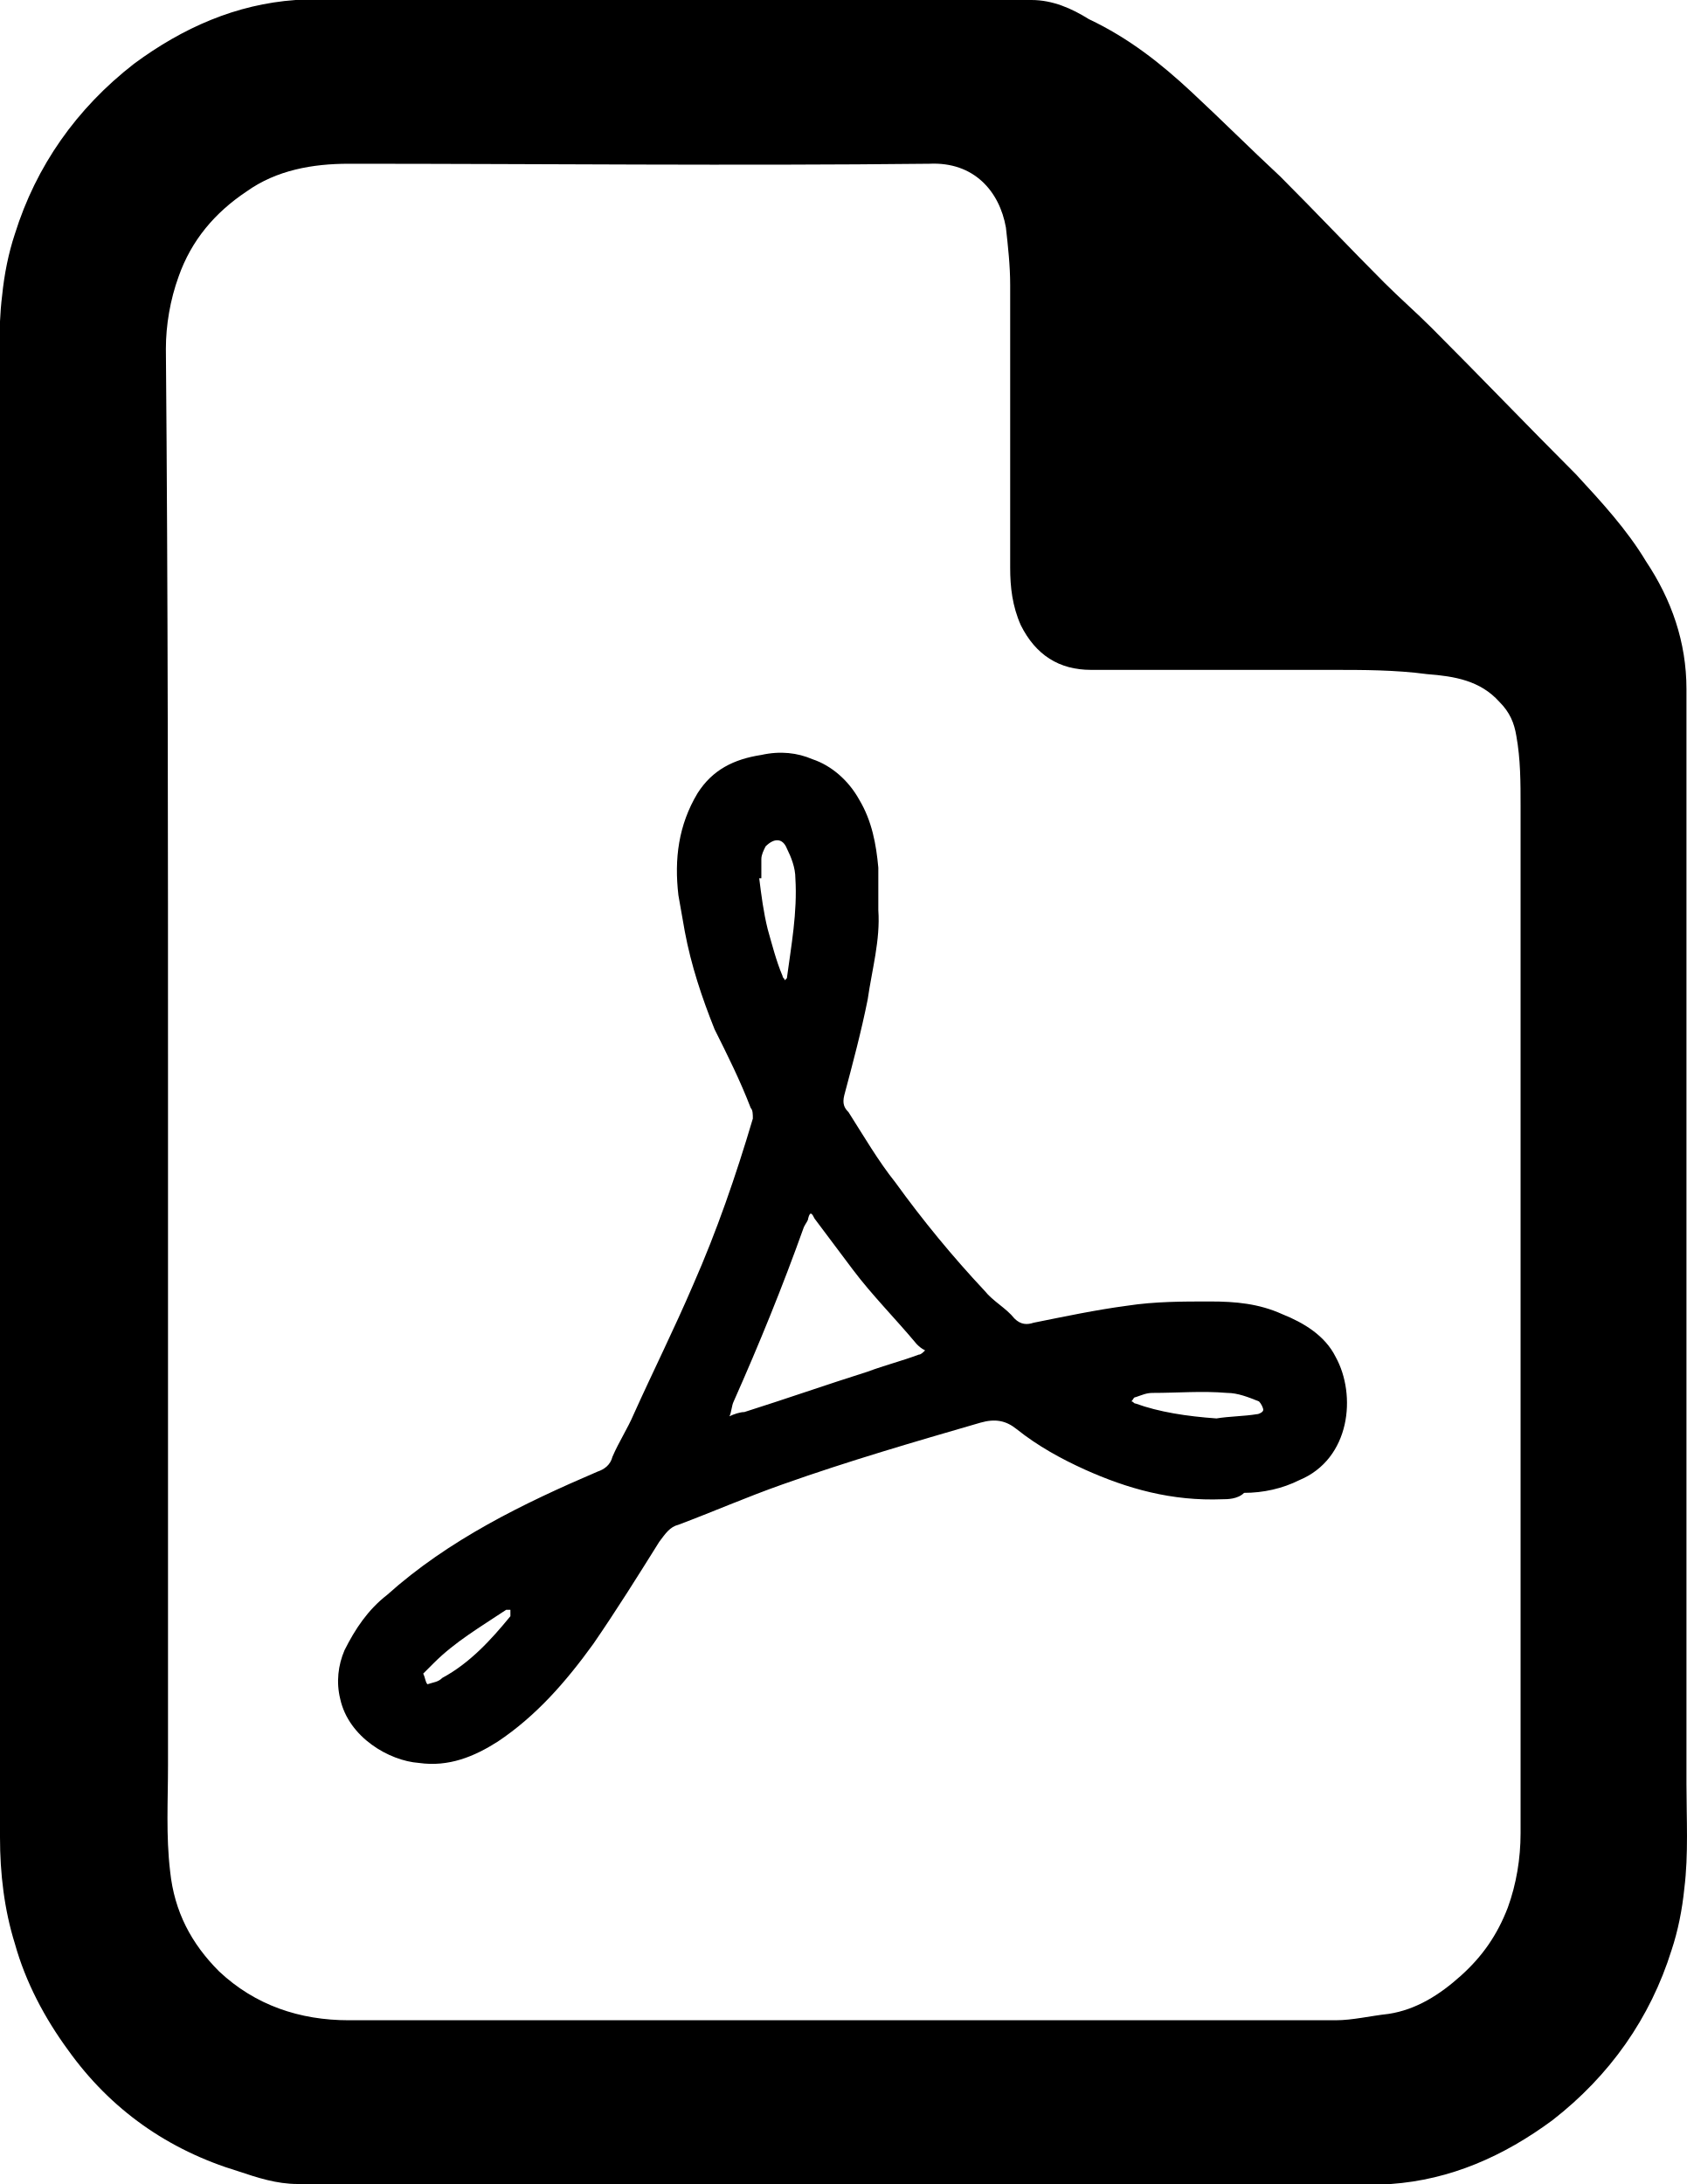
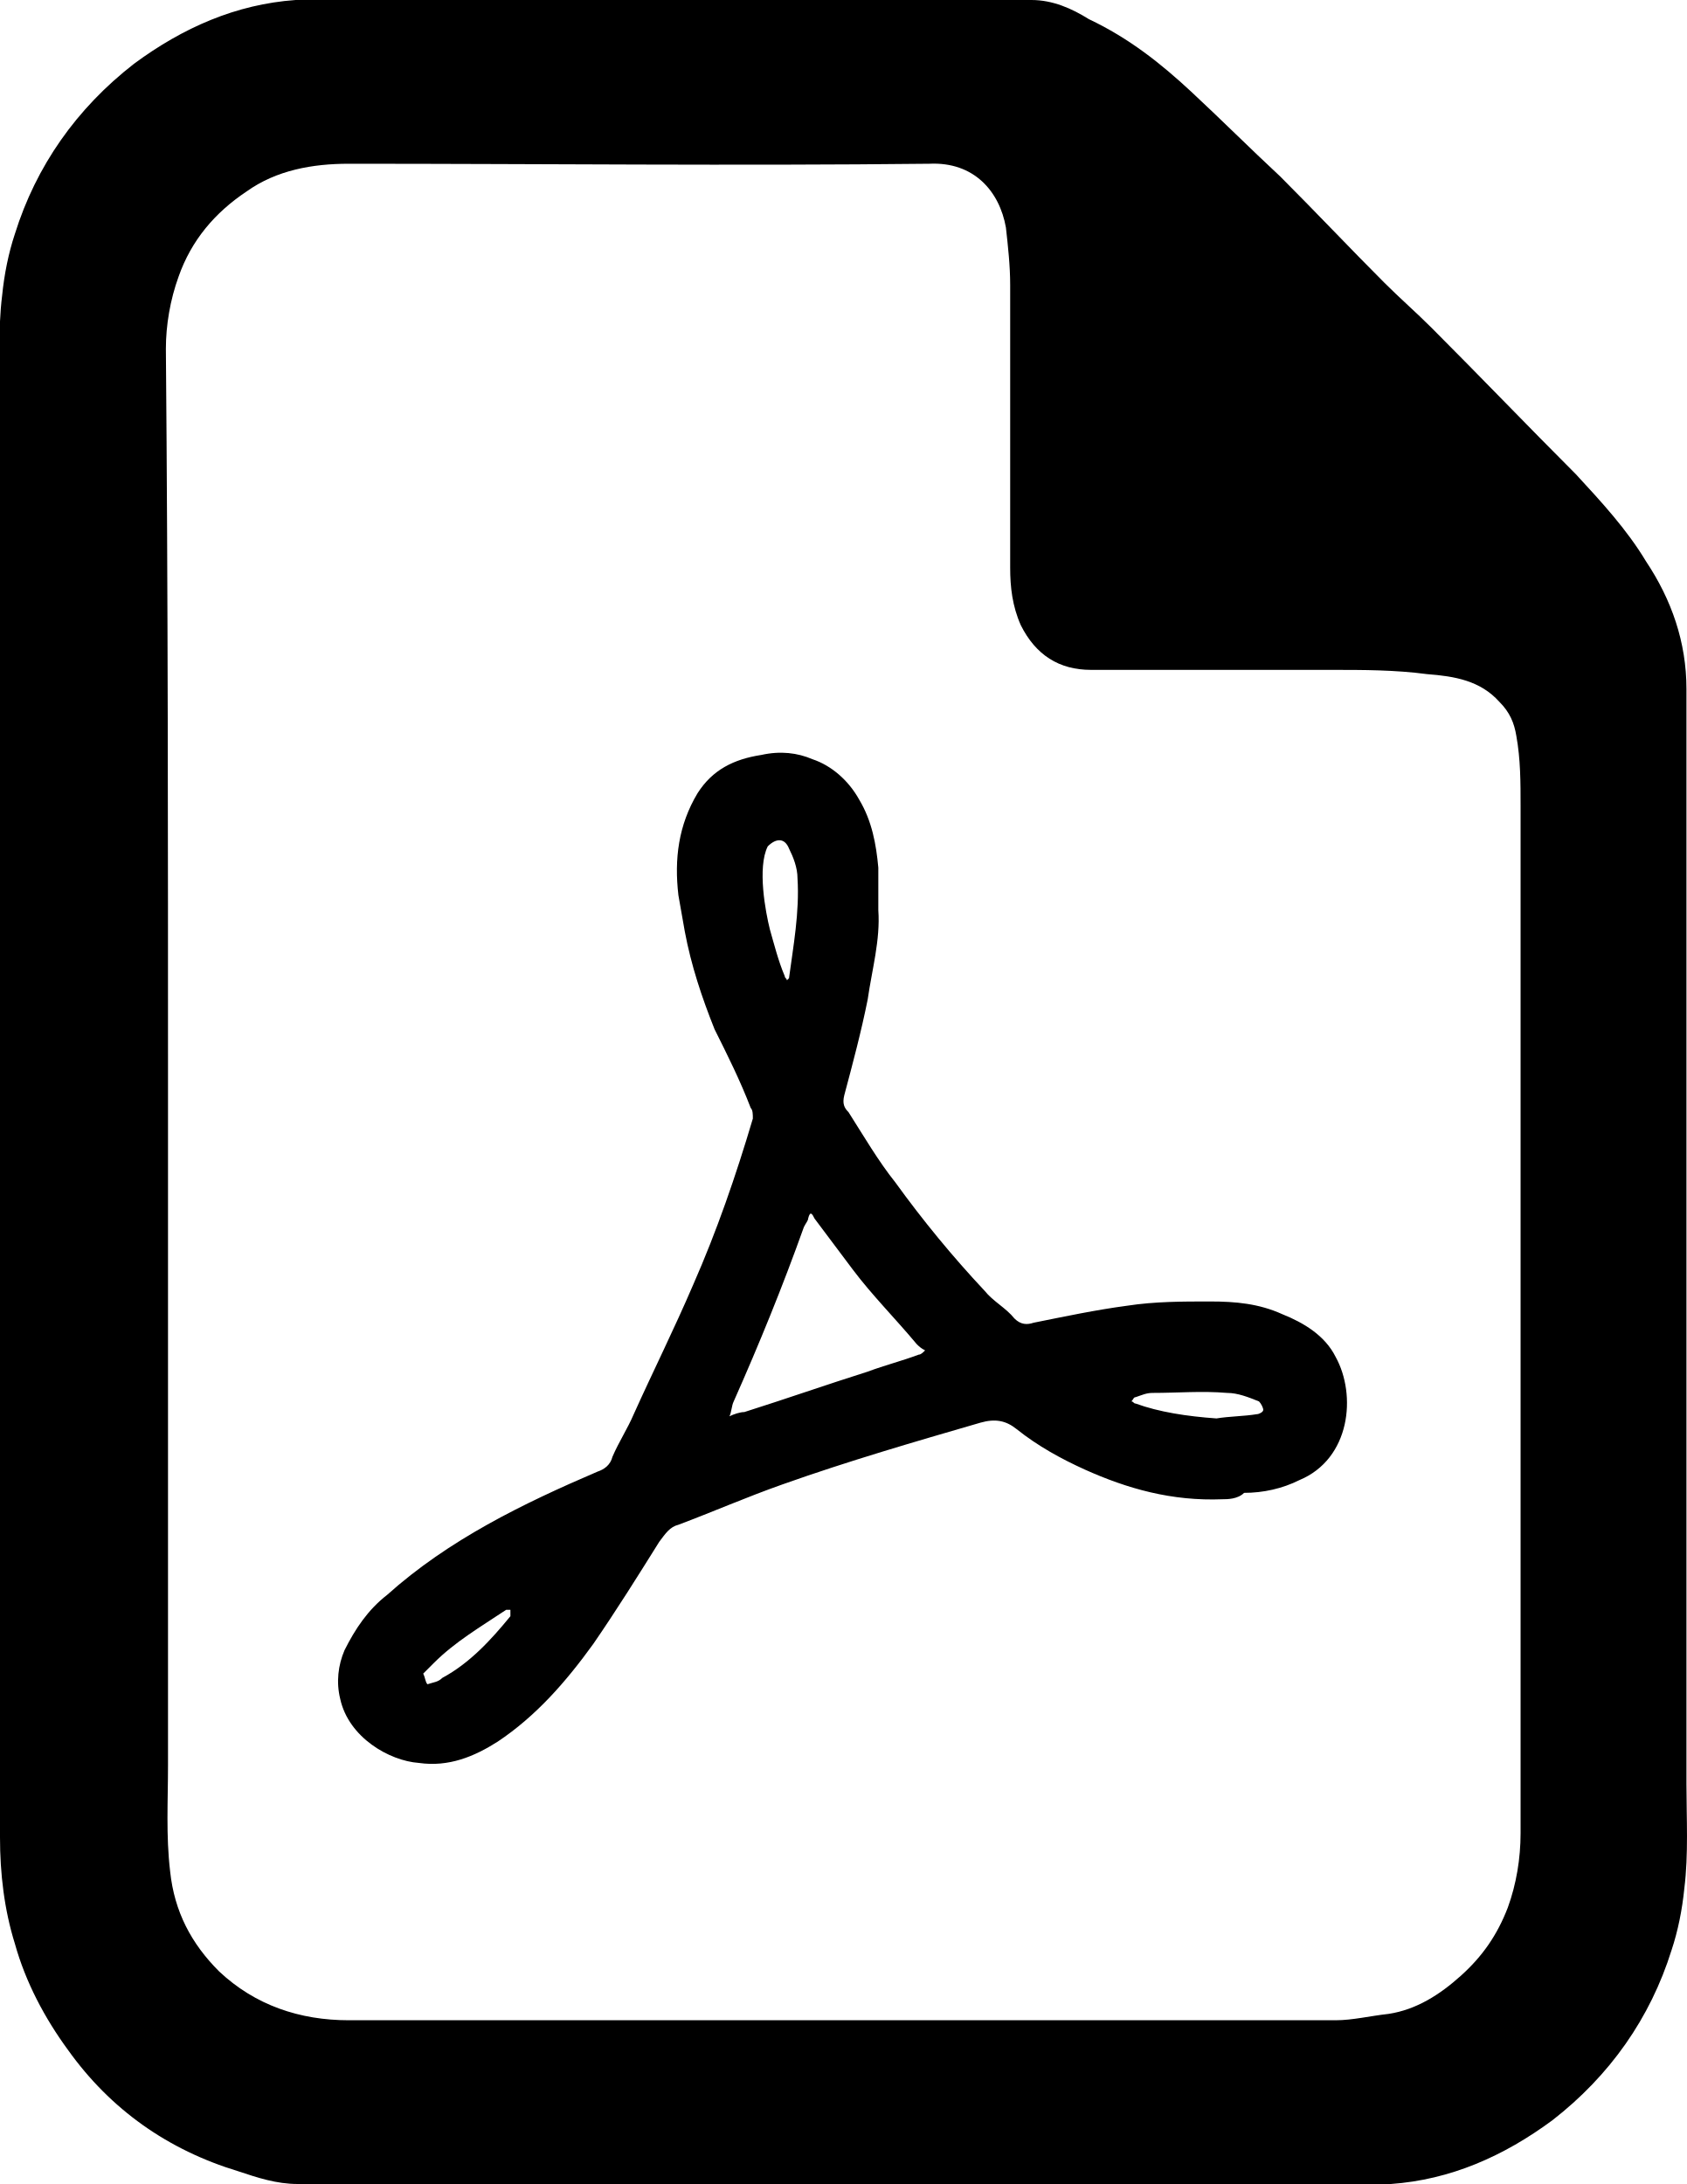
- <svg xmlns="http://www.w3.org/2000/svg" viewBox="0 0 79.3 102.7">
+ <svg xmlns="http://www.w3.org/2000/svg" version="1.1" id="Layer_1" x="0px" y="0px" viewBox="0 0 79.3 102.7" enable-background="new 0 0 79.3 102.7" xml:space="preserve">
  <g>
-     <path d="M14,102.7c-1,0-1.9-0.3-2.8-0.6c-3.3-1-6-2.9-8-5.7c-1.1-1.5-2-3.2-2.5-5c-0.5-1.6-0.7-3.3-0.7-5c0-22.5,0-45.1,0-67.6 c0-1.6-0.1-3.3,0.1-4.9c0.1-1,0.3-2,0.6-2.9c1-3.2,2.9-5.9,5.6-8c2.3-1.7,4.8-2.8,7.6-3c0.1,0,34.5,0,34.6,0c1,0,1.9,0.4,2.7,0.9 C53.1,1.8,54.6,3,56,4.3c1.4,1.3,2.8,2.7,4.2,4c1.7,1.7,3.3,3.4,4.9,5c0.7,0.7,1.5,1.4,2.2,2.1c2.3,2.3,4.5,4.6,6.8,6.9 c1.2,1.3,2.4,2.6,3.3,4.1c1.2,1.8,1.9,3.8,1.9,6c0,17.2,0,34.4,0,51.5c0,1.6,0.1,3.3-0.1,4.9c-0.1,1-0.3,2-0.6,2.9 c-1,3.2-2.9,5.9-5.6,8c-2.3,1.7-4.8,2.8-7.6,3C65.2,102.7,14.1,102.7,14,102.7z M7.9,51.3c0,10.6,0,21.1,0,31.7 c0,1.7-0.1,3.3,0.1,5c0.2,1.9,1,3.4,2.3,4.7c1.7,1.6,3.8,2.3,6.1,2.3c15.5,0,30.9,0,46.4,0c0.8,0,1.6-0.2,2.5-0.3 c1.3-0.2,2.4-0.9,3.4-1.8c1-0.9,1.7-1.9,2.2-3.2c0.4-1.1,0.6-2.3,0.6-3.5c0-16.1,0-32.2,0-48.3c0-1.1,0-2.2-0.2-3.3 C71.2,34,71,33.5,70.5,33c-0.9-1-2.1-1.2-3.4-1.3c-1.5-0.2-3-0.2-4.5-0.2c-3.8,0-7.5,0-11.3,0c-1.5,0-2.6-0.7-3.3-2.1 c-0.4-0.9-0.5-1.8-0.5-2.7c0-4.4,0-8.9,0-13.3c0-0.9-0.1-1.8-0.2-2.7c-0.3-1.7-1.5-3.1-3.6-3c-9.1,0.1-18.2,0-27.3,0 c-1.7,0-3.4,0.3-4.8,1.3c-1.5,1-2.6,2.3-3.2,4c-0.4,1.1-0.6,2.3-0.6,3.4C7.9,28,7.9,39.7,7.9,51.3z" />
-     <path d="M57.5,70.5C55.1,70.6,53,70,51,69.1c-1.1-0.5-2.2-1.1-3.2-1.9c-0.5-0.4-1-0.5-1.7-0.3c-3.1,0.9-6.2,1.8-9.3,2.9 c-1.7,0.6-3.3,1.3-4.9,1.9c-0.4,0.1-0.6,0.4-0.9,0.8c-1,1.6-2,3.2-3.1,4.8c-1.3,1.8-2.7,3.4-4.5,4.6c-1.1,0.7-2.3,1.2-3.7,1 c-1.4-0.1-3.3-1.2-3.7-3c-0.2-0.8-0.1-1.6,0.2-2.3c0.5-1,1.1-1.9,2-2.6c2.9-2.6,6.4-4.3,9.9-5.8c0.3-0.1,0.6-0.3,0.7-0.7 c0.3-0.7,0.7-1.3,1-2c0.9-2,1.9-4,2.8-6.1c1.1-2.5,2-5.1,2.8-7.8c0-0.2,0-0.4-0.1-0.5c-0.5-1.3-1.1-2.5-1.7-3.7 c-0.6-1.5-1.1-3-1.4-4.6c-0.1-0.6-0.2-1.1-0.3-1.7c-0.2-1.7,0-3.3,0.9-4.8c0.7-1.1,1.7-1.6,3-1.8c0.9-0.2,1.7-0.1,2.4,0.2 c0.9,0.3,1.7,1,2.2,1.9c0.6,1,0.8,2.1,0.9,3.2c0,0.7,0,1.3,0,2c0.1,1.4-0.3,2.8-0.5,4.2c-0.3,1.5-0.7,3-1.1,4.5 c-0.1,0.4,0,0.6,0.2,0.8c0.7,1.1,1.4,2.3,2.2,3.3c1.3,1.8,2.7,3.5,4.2,5.1c0.4,0.5,1,0.8,1.4,1.3c0.3,0.3,0.6,0.3,0.9,0.2 c1.5-0.3,2.9-0.6,4.4-0.8c1.3-0.2,2.6-0.2,3.9-0.2c1.2,0,2.3,0.1,3.4,0.6c1,0.4,2,1,2.5,2c1,1.8,0.7,4.8-1.7,5.8 c-0.8,0.4-1.7,0.6-2.6,0.6C58.2,70.5,57.7,70.5,57.5,70.5z M43.5,63.5c-0.2-0.1-0.3-0.2-0.4-0.3c-1-1.2-2.1-2.3-3-3.5 c-0.6-0.8-1.2-1.6-1.8-2.4c-0.1-0.2-0.2-0.4-0.3,0c0,0.1-0.1,0.2-0.2,0.4c-1,2.8-2.1,5.5-3.3,8.2c-0.1,0.2-0.1,0.5-0.2,0.7 c0.2-0.1,0.5-0.2,0.7-0.2c1.9-0.6,3.9-1.3,5.8-1.9c0.8-0.3,1.6-0.5,2.4-0.8C43.3,63.7,43.4,63.6,43.5,63.5z M35.8,41.3 c0,0-0.1,0-0.1,0c0.1,0.8,0.2,1.6,0.4,2.4c0.2,0.7,0.4,1.5,0.7,2.2c0,0.1,0.1,0.1,0.1,0.2c0,0,0.1-0.1,0.1-0.1 c0.2-1.5,0.5-3.1,0.4-4.7c0-0.5-0.2-1-0.4-1.4c-0.2-0.5-0.6-0.5-1-0.1c-0.1,0.2-0.2,0.4-0.2,0.6C35.8,40.7,35.8,41,35.8,41.3z M57.2,66.7c0.6-0.1,1.3-0.1,1.9-0.2c0.1,0,0.3-0.1,0.3-0.2c0-0.1-0.1-0.3-0.2-0.4c-0.5-0.2-1-0.4-1.5-0.4c-1.2-0.1-2.3,0-3.5,0 c-0.3,0-0.5,0.1-0.8,0.2c-0.1,0-0.1,0.1-0.2,0.2c0.1,0,0.1,0.1,0.2,0.1C54.5,66.4,55.8,66.6,57.2,66.7z M20.1,79.2 c0.3-0.1,0.5-0.1,0.7-0.3c1.3-0.7,2.3-1.8,3.2-2.9c0,0,0-0.1,0-0.1c0-0.1,0-0.1,0-0.2c-0.1,0-0.1,0-0.2,0c-1.2,0.8-2.4,1.5-3.4,2.5 c-0.2,0.2-0.3,0.3-0.5,0.5C20,78.9,20,79.1,20.1,79.2z" />
+     <path d="M14,102.7c-1,0-1.9-0.3-2.8-0.6c-3.3-1-6-2.9-8-5.7c-1.1-1.5-2-3.2-2.5-5c-0.5-1.6-0.7-3.3-0.7-5c0-22.5,0-45.1,0-67.6   c0-1.6-0.1-3.3,0.1-4.9c0.1-1,0.3-2,0.6-2.9c1-3.2,2.9-5.9,5.6-8c2.3-1.7,4.8-2.8,7.6-3c0.1,0,34.5,0,34.6,0c1,0,1.9,0.4,2.7,0.9   C53.1,1.8,54.6,3,56,4.3c1.4,1.3,2.8,2.7,4.2,4c1.7,1.7,3.3,3.4,4.9,5c0.7,0.7,1.5,1.4,2.2,2.1c2.3,2.3,4.5,4.6,6.8,6.9   c1.2,1.3,2.4,2.6,3.3,4.1c1.2,1.8,1.9,3.8,1.9,6c0,17.2,0,34.4,0,51.5c0,1.6,0.1,3.3-0.1,4.9c-0.1,1-0.3,2-0.6,2.9   c-1,3.2-2.9,5.9-5.6,8c-2.3,1.7-4.8,2.8-7.6,3C65.2,102.7,14.1,102.7,14,102.7z M7.9,51.3c0,10.6,0,21.1,0,31.7   c0,1.7-0.1,3.3,0.1,5c0.2,1.9,1,3.4,2.3,4.7c1.7,1.6,3.8,2.3,6.1,2.3c15.5,0,30.9,0,46.4,0c0.8,0,1.6-0.2,2.5-0.3   c1.3-0.2,2.4-0.9,3.4-1.8c1-0.9,1.7-1.9,2.2-3.2c0.4-1.1,0.6-2.3,0.6-3.5c0-16.1,0-32.2,0-48.3c0-1.1,0-2.2-0.2-3.3   C71.2,34,71,33.5,70.5,33c-0.9-1-2.1-1.2-3.4-1.3c-1.5-0.2-3-0.2-4.5-0.2c-3.8,0-7.5,0-11.3,0c-1.5,0-2.6-0.7-3.3-2.1   c-0.4-0.9-0.5-1.8-0.5-2.7c0-4.4,0-8.9,0-13.3c0-0.9-0.1-1.8-0.2-2.7c-0.3-1.7-1.5-3.1-3.6-3c-9.1,0.1-18.2,0-27.3,0   c-1.7,0-3.4,0.3-4.8,1.3c-1.5,1-2.6,2.3-3.2,4c-0.4,1.1-0.6,2.3-0.6,3.4C7.9,28,7.9,39.7,7.9,51.3z" />
+     <path d="M57.5,70.5C55.1,70.6,53,70,51,69.1c-1.1-0.5-2.2-1.1-3.2-1.9c-0.5-0.4-1-0.5-1.7-0.3c-3.1,0.9-6.2,1.8-9.3,2.9   c-1.7,0.6-3.3,1.3-4.9,1.9c-0.4,0.1-0.6,0.4-0.9,0.8c-1,1.6-2,3.2-3.1,4.8c-1.3,1.8-2.7,3.4-4.5,4.6c-1.1,0.7-2.3,1.2-3.7,1   c-1.4-0.1-3.3-1.2-3.7-3c-0.2-0.8-0.1-1.6,0.2-2.3c0.5-1,1.1-1.9,2-2.6c2.9-2.6,6.4-4.3,9.9-5.8c0.3-0.1,0.6-0.3,0.7-0.7   c0.3-0.7,0.7-1.3,1-2c0.9-2,1.9-4,2.8-6.1c1.1-2.5,2-5.1,2.8-7.8c0-0.2,0-0.4-0.1-0.5c-0.5-1.3-1.1-2.5-1.7-3.7   c-0.6-1.5-1.1-3-1.4-4.6c-0.1-0.6-0.2-1.1-0.3-1.7c-0.2-1.7,0-3.3,0.9-4.8c0.7-1.1,1.7-1.6,3-1.8c0.9-0.2,1.7-0.1,2.4,0.2   c0.9,0.3,1.7,1,2.2,1.9c0.6,1,0.8,2.1,0.9,3.2c0,0.7,0,1.3,0,2c0.1,1.4-0.3,2.8-0.5,4.2c-0.3,1.5-0.7,3-1.1,4.5   c-0.1,0.4,0,0.6,0.2,0.8c0.7,1.1,1.4,2.3,2.2,3.3c1.3,1.8,2.7,3.5,4.2,5.1c0.4,0.5,1,0.8,1.4,1.3c0.3,0.3,0.6,0.3,0.9,0.2   c1.5-0.3,2.9-0.6,4.4-0.8c1.3-0.2,2.6-0.2,3.9-0.2c1.2,0,2.3,0.1,3.4,0.6c1,0.4,2,1,2.5,2c1,1.8,0.7,4.8-1.7,5.8   c-0.8,0.4-1.7,0.6-2.6,0.6C58.2,70.5,57.7,70.5,57.5,70.5z M43.5,63.5c-0.2-0.1-0.3-0.2-0.4-0.3c-1-1.2-2.1-2.3-3-3.5   c-0.6-0.8-1.2-1.6-1.8-2.4c-0.1-0.2-0.2-0.4-0.3,0c0,0.1-0.1,0.2-0.2,0.4c-1,2.8-2.1,5.5-3.3,8.2c-0.1,0.2-0.1,0.5-0.2,0.7   c0.2-0.1,0.5-0.2,0.7-0.2c1.9-0.6,3.9-1.3,5.8-1.9c0.8-0.3,1.6-0.5,2.4-0.8C43.3,63.7,43.4,63.6,43.5,63.5z M36.2,43.7   c0.2,0.7,0.4,1.5,0.7,2.2c0,0.1,0.1,0.1,0.1,0.2c0,0,0.1-0.1,0.1-0.1c0.2-1.5,0.5-3.1,0.4-4.7c0-0.5-0.2-1-0.4-1.4   c-0.2-0.5-0.6-0.5-1-0.1C35.6,40.8,36,42.9,36.2,43.7z M57.2,66.7c0.6-0.1,1.3-0.1,1.9-0.2c0.1,0,0.3-0.1,0.3-0.2   c0-0.1-0.1-0.3-0.2-0.4c-0.5-0.2-1-0.4-1.5-0.4c-1.2-0.1-2.3,0-3.5,0c-0.3,0-0.5,0.1-0.8,0.2c-0.1,0-0.1,0.1-0.2,0.2   c0.1,0,0.1,0.1,0.2,0.1C54.5,66.4,55.8,66.6,57.2,66.7z M20.1,79.2c0.3-0.1,0.5-0.1,0.7-0.3c1.3-0.7,2.3-1.8,3.2-2.9   c0,0,0-0.1,0-0.1c0-0.1,0-0.1,0-0.2c-0.1,0-0.1,0-0.2,0c-1.2,0.8-2.4,1.5-3.4,2.5c-0.2,0.2-0.3,0.3-0.5,0.5   C20,78.9,20,79.1,20.1,79.2z" />
  </g>
</svg>
